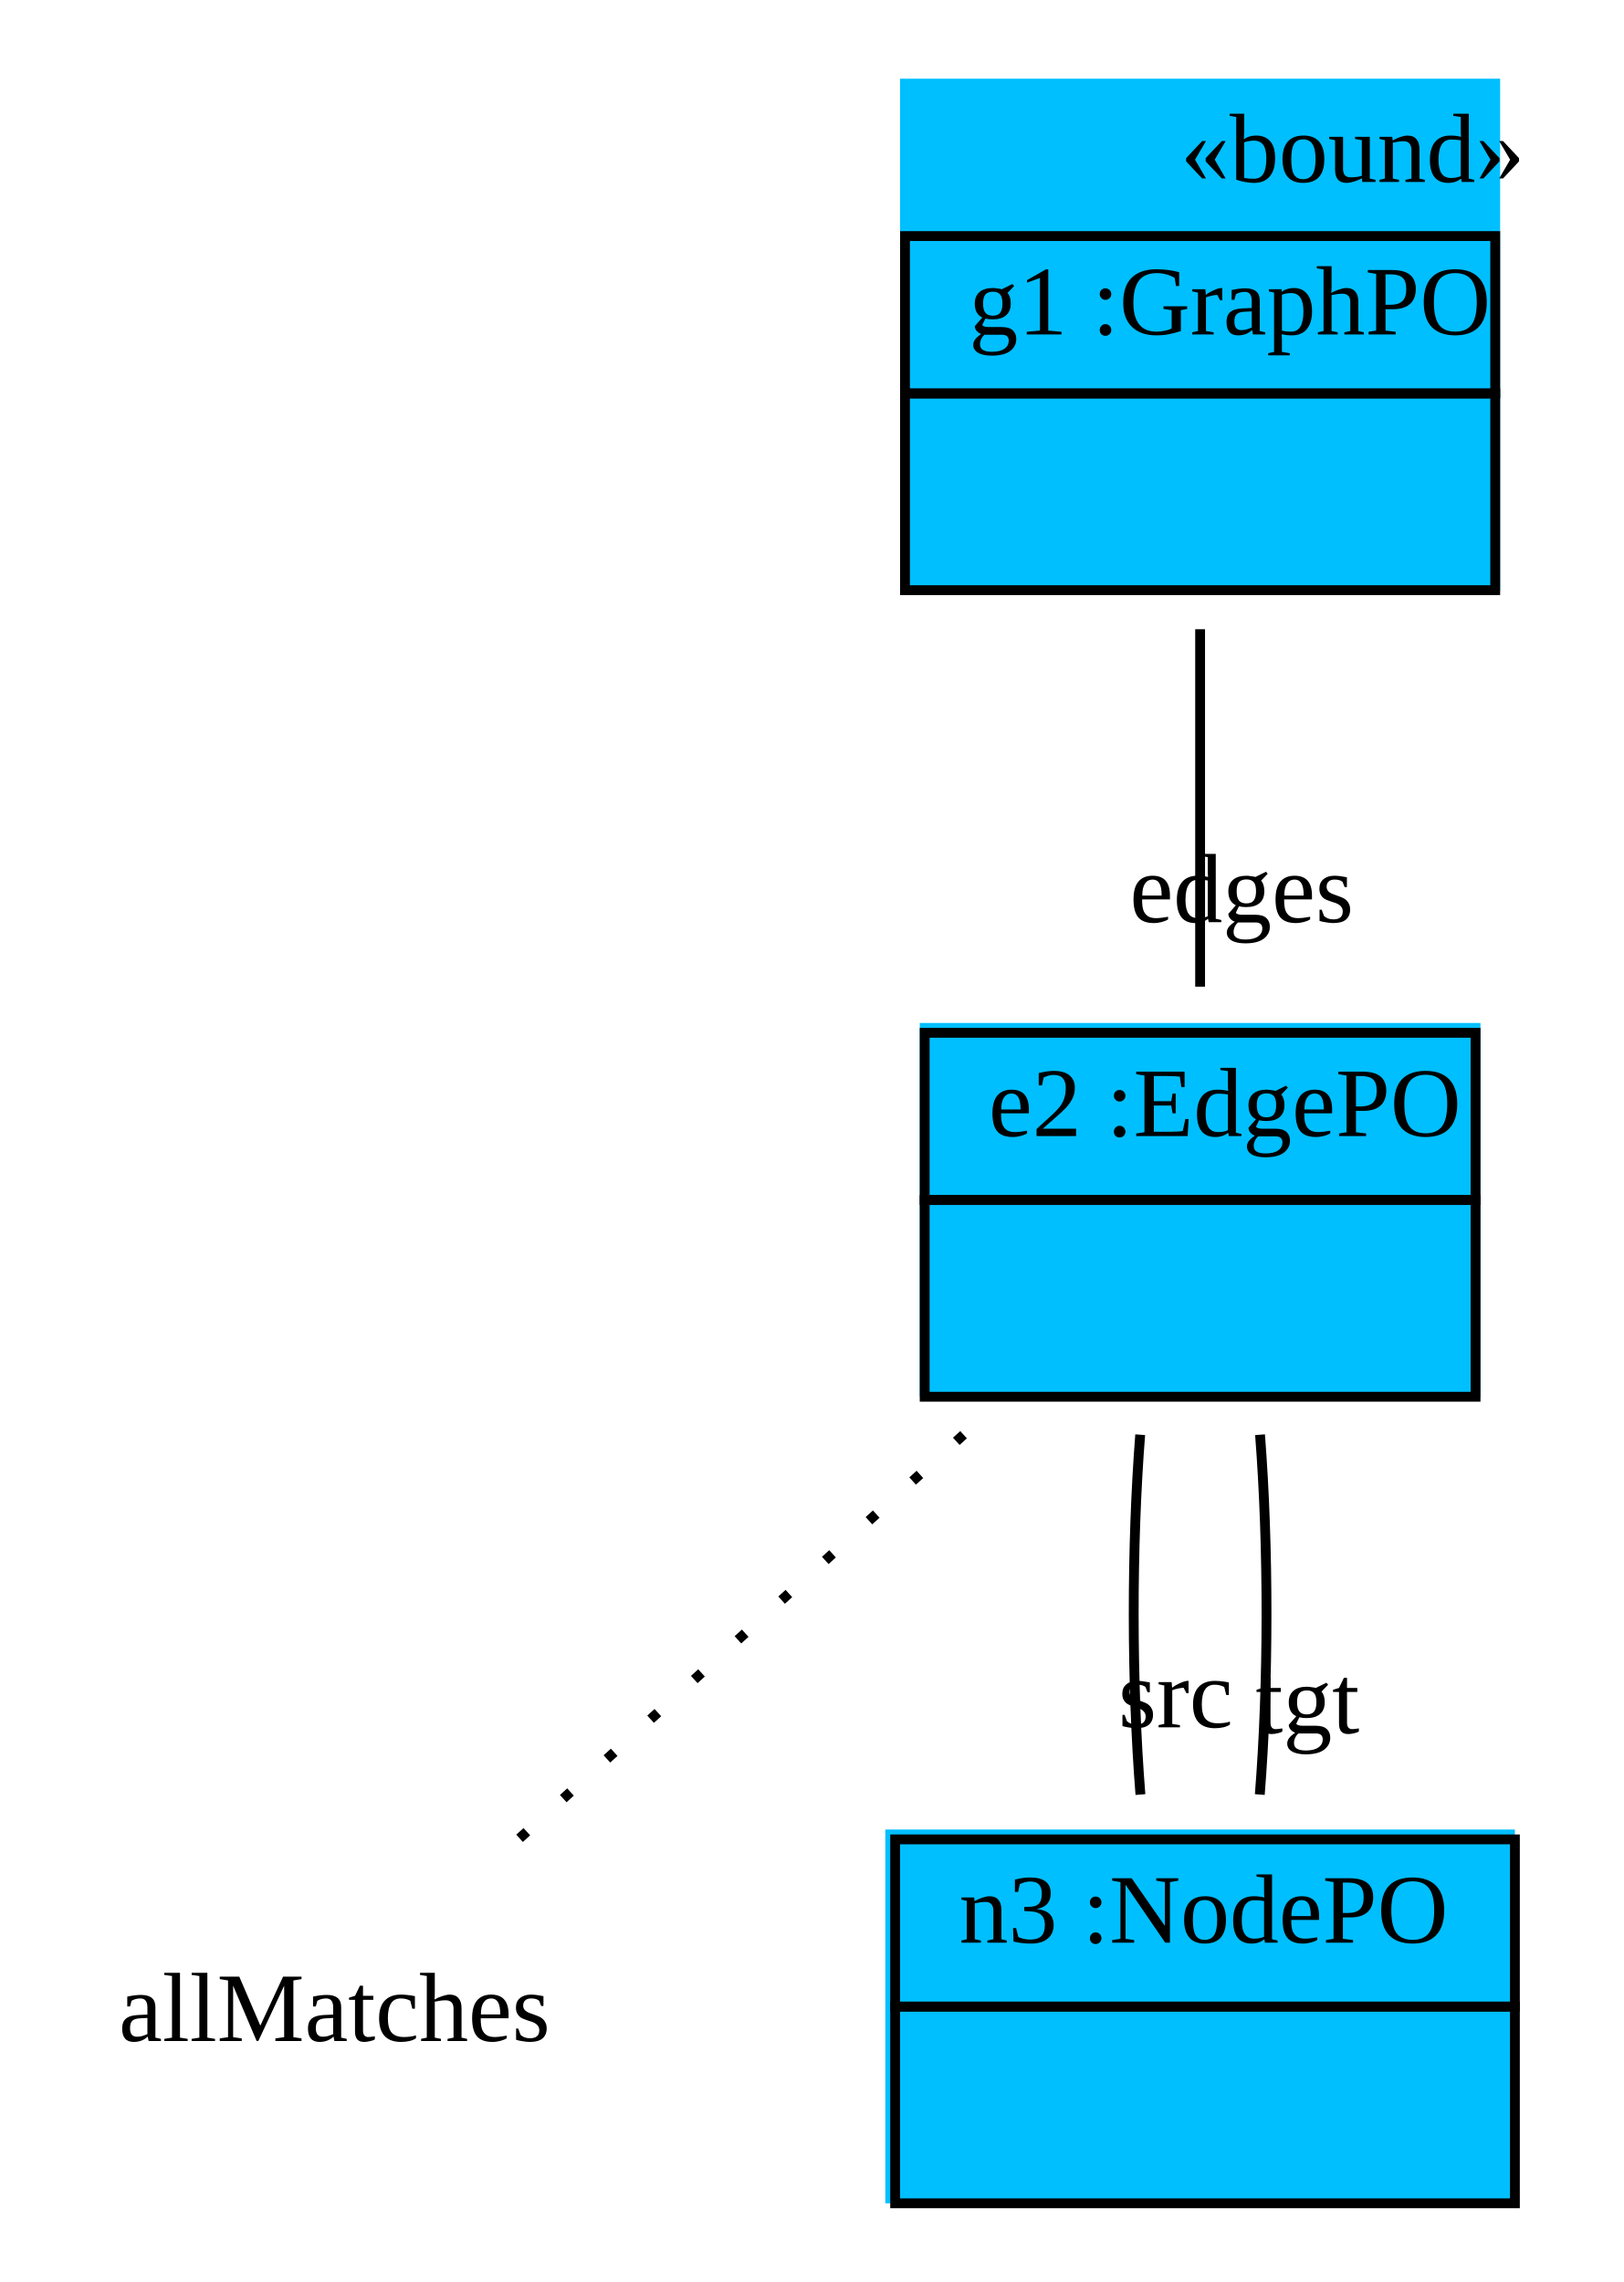
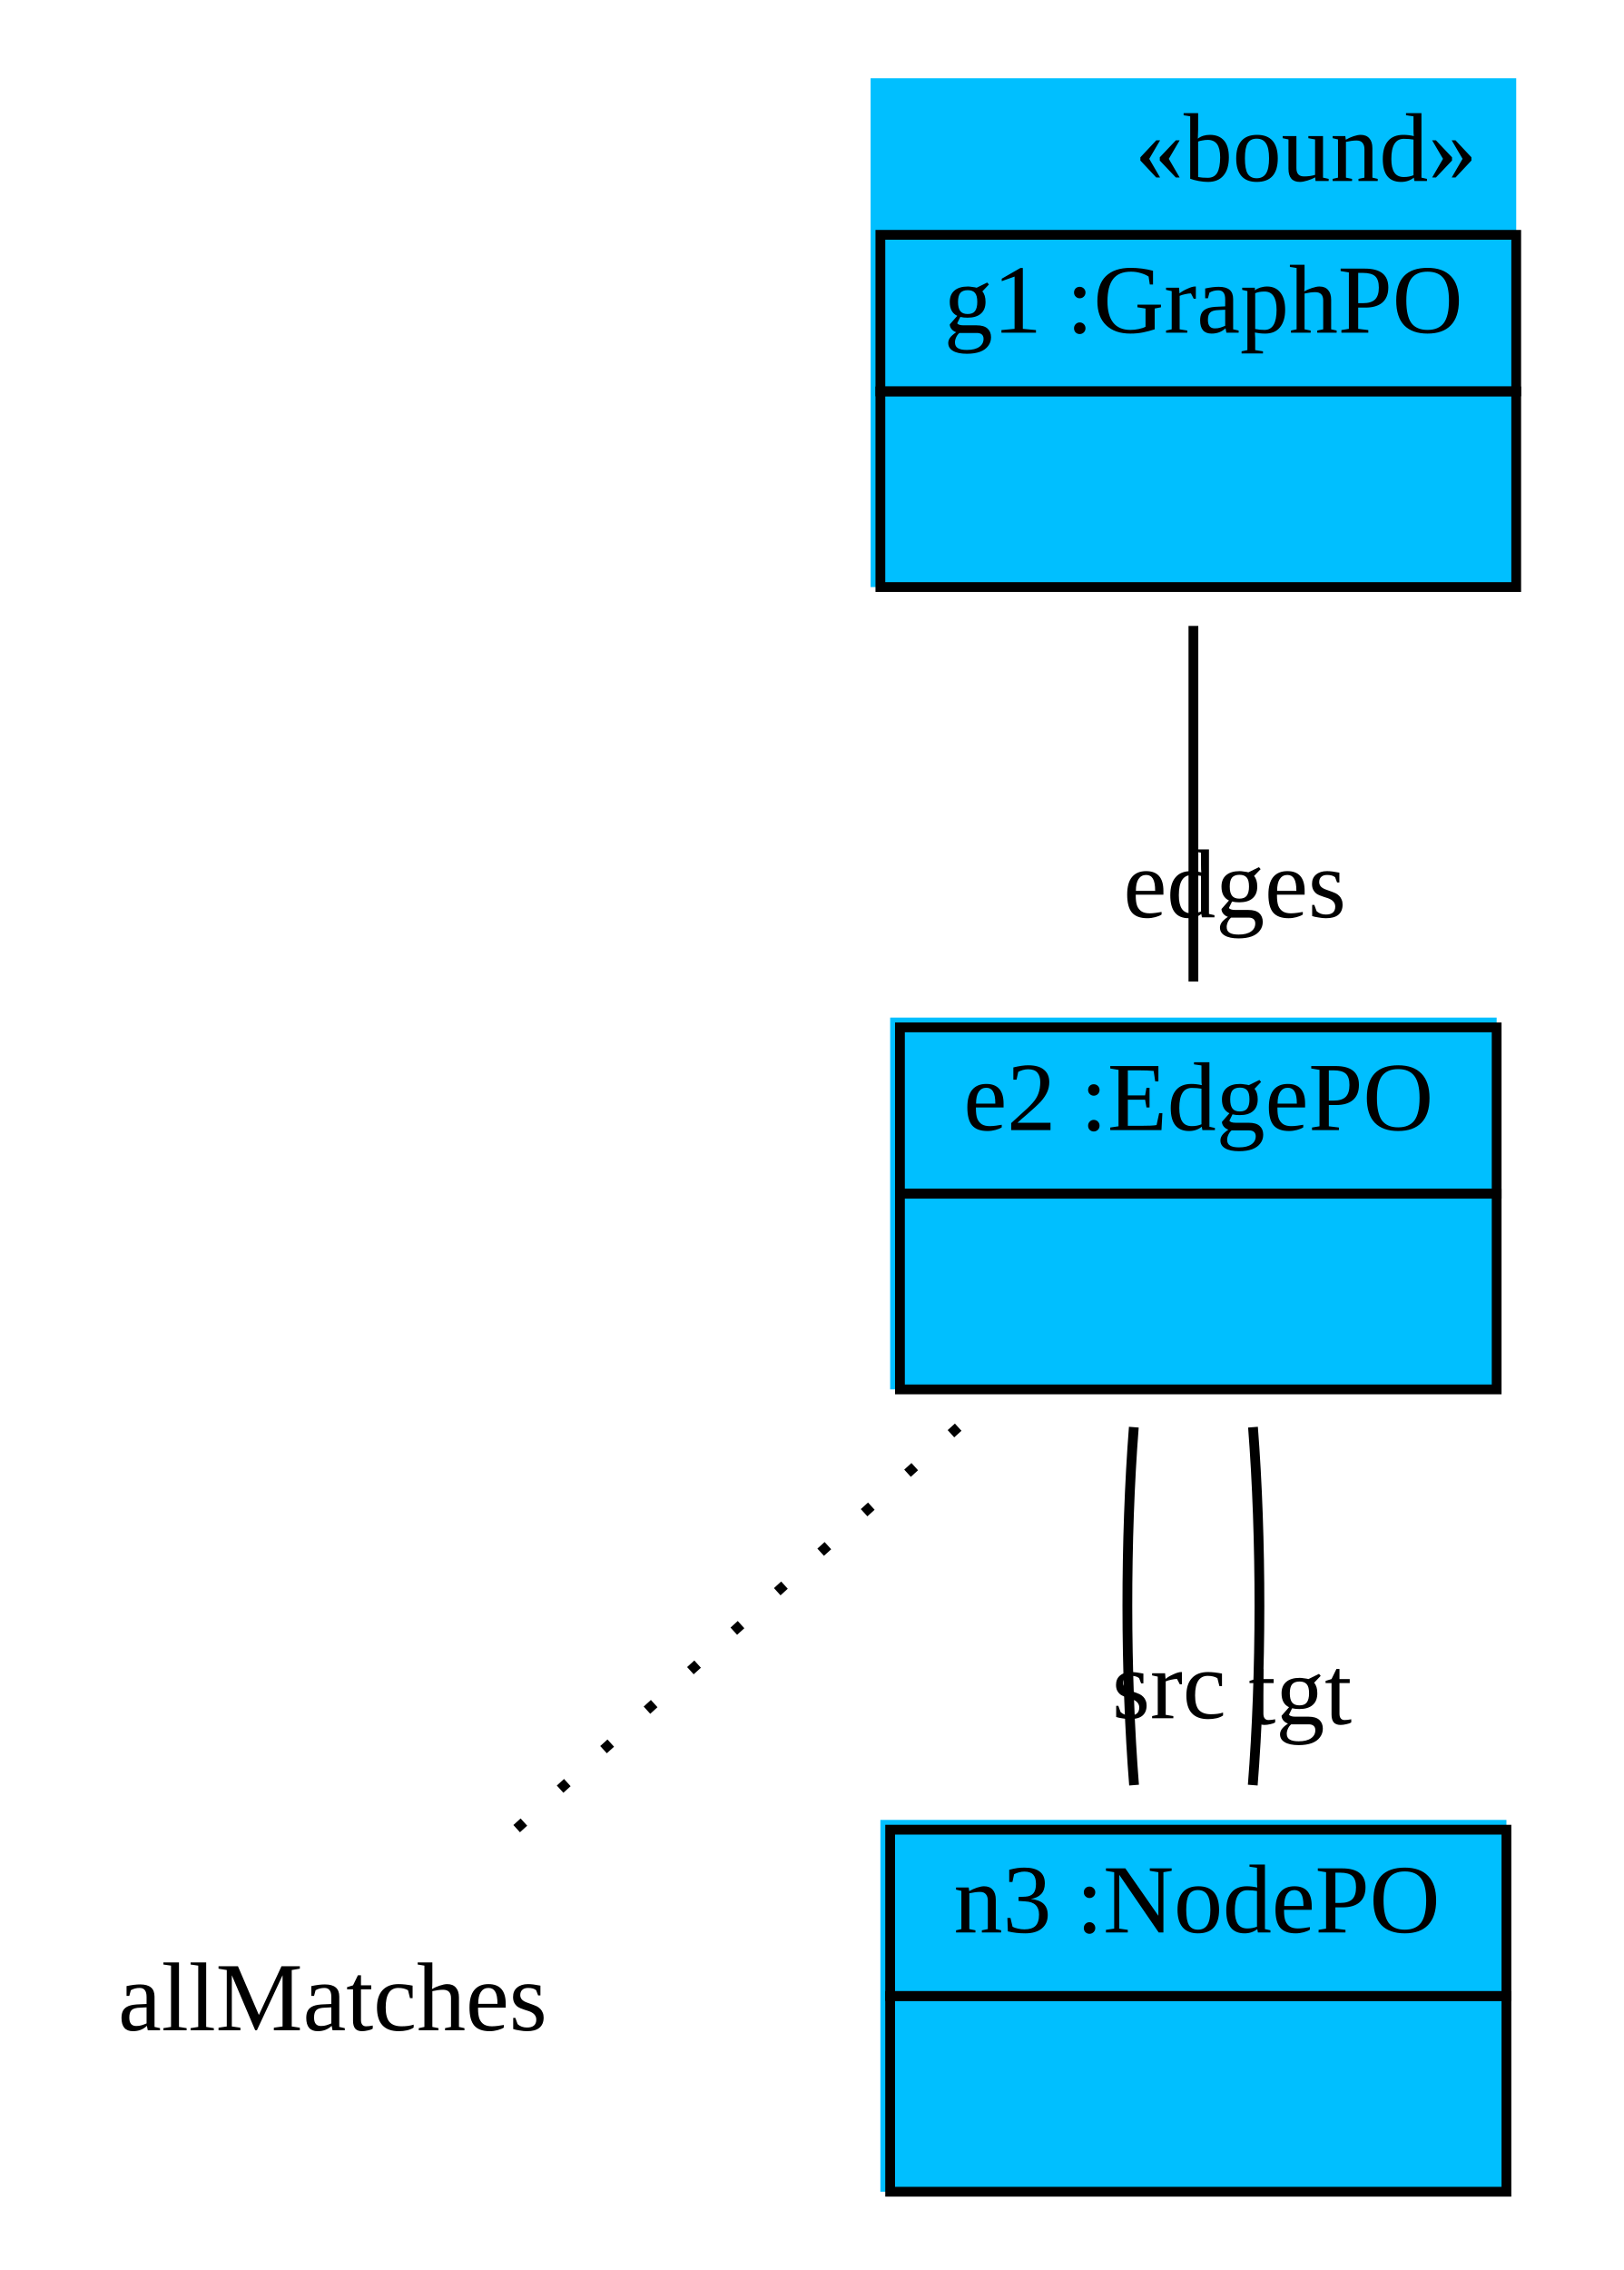
- <svg xmlns="http://www.w3.org/2000/svg" width="165pt" height="232pt" viewBox="0.00 0.00 165.00 232.00">
+ <svg xmlns="http://www.w3.org/2000/svg" width="166pt" height="232pt" viewBox="0.00 0.00 166.00 232.00">
  <g id="graph1" class="graph" transform="scale(1 1) rotate(0) translate(4 228)">
-     <polygon fill="white" stroke="white" points="-4,5 -4,-228 162,-228 162,5 -4,5" />
+     <polygon fill="white" stroke="white" points="-4,5 -4,-228 163,-228 163,5 -4,5" />
    <g id="node1" class="node">
-       <polygon fill="deepskyblue" stroke="deepskyblue" points="88,-168.5 88,-219.5 148,-219.5 148,-168.5 88,-168.5" />
-       <text text-anchor="start" x="116" y="-209.5" font-family="Times New Roman,serif" font-size="10.00">«bound»</text>
-       <polygon fill="none" stroke="black" points="88,-188 88,-204 148,-204 148,-188 88,-188" />
-       <text text-anchor="start" x="91.5" y="-194" font-family="Times New Roman,serif" font-size="10.00"> </text>
-       <text text-anchor="start" x="94.5" y="-194" font-family="Times New Roman,serif" font-size="10.00"> g1 :GraphPO </text>
-       <polygon fill="none" stroke="black" points="88,-168 88,-188 148,-188 148,-168 88,-168" />
-       <text text-anchor="start" x="115.5" y="-176" font-family="Times New Roman,serif" font-size="10.00">  </text>
+       <polygon fill="deepskyblue" stroke="deepskyblue" points="85.5,-168.5 85.5,-219.5 150.5,-219.5 150.5,-168.5 85.5,-168.5" />
+       <text text-anchor="start" x="112" y="-209.5" font-family="Times New Roman,serif" font-size="10.00">«bound»</text>
+       <polygon fill="none" stroke="black" points="86,-188 86,-204 151,-204 151,-188 86,-188" />
+       <text text-anchor="start" x="89.5" y="-194" font-family="Times New Roman,serif" font-size="10.00"> </text>
+       <text text-anchor="start" x="92.5" y="-194" font-family="Times New Roman,serif" font-size="10.00"> g1 :GraphPO </text>
+       <polygon fill="none" stroke="black" points="86,-168 86,-188 151,-188 151,-168 86,-168" />
+       <text text-anchor="start" x="116" y="-176" font-family="Times New Roman,serif" font-size="10.00">  </text>
    </g>
    <g id="node2" class="node">
-       <polygon fill="deepskyblue" stroke="deepskyblue" points="90,-86.5 90,-123.5 146,-123.5 146,-86.5 90,-86.5" />
-       <polygon fill="none" stroke="black" points="90,-106 90,-123 146,-123 146,-106 90,-106" />
-       <text text-anchor="start" x="93.5" y="-112.5" font-family="Times New Roman,serif" font-size="10.00"> </text>
-       <text text-anchor="start" x="96.5" y="-112.5" font-family="Times New Roman,serif" font-size="10.00"> e2 :EdgePO </text>
-       <polygon fill="none" stroke="black" points="90,-86 90,-106 146,-106 146,-86 90,-86" />
-       <text text-anchor="start" x="115.5" y="-94" font-family="Times New Roman,serif" font-size="10.00">  </text>
+       <polygon fill="deepskyblue" stroke="deepskyblue" points="87.5,-86.5 87.5,-123.5 148.5,-123.5 148.5,-86.5 87.5,-86.5" />
+       <polygon fill="none" stroke="black" points="88,-106 88,-123 149,-123 149,-106 88,-106" />
+       <text text-anchor="start" x="91.5" y="-112.5" font-family="Times New Roman,serif" font-size="10.00"> </text>
+       <text text-anchor="start" x="94.5" y="-112.5" font-family="Times New Roman,serif" font-size="10.00"> e2 :EdgePO </text>
+       <polygon fill="none" stroke="black" points="88,-86 88,-106 149,-106 149,-86 88,-86" />
+       <text text-anchor="start" x="116" y="-94" font-family="Times New Roman,serif" font-size="10.00">  </text>
    </g>
    <g id="edge4" class="edge">
      <path fill="none" stroke="black" d="M118,-164.03C118,-152.167 118,-138.675 118,-127.687" />
      <text text-anchor="middle" x="122.226" y="-134.25" font-family="Times New Roman,serif" font-size="10.00">edges</text>
    </g>
    <g id="node3" class="node">
      <text text-anchor="middle" x="30" y="-20.5" font-family="Times New Roman,serif" font-size="10.00">allMatches</text>
    </g>
    <g id="edge2" class="edge">
      <path fill="none" stroke="black" stroke-dasharray="1,5" d="M93.954,-82.14C79.705,-69.186 61.914,-53.013 48.716,-41.015" />
    </g>
    <g id="node4" class="node">
      <polygon fill="deepskyblue" stroke="deepskyblue" points="86.5,-4.5 86.5,-41.5 149.5,-41.5 149.5,-4.5 86.5,-4.5" />
      <polygon fill="none" stroke="black" points="87,-24 87,-41 150,-41 150,-24 87,-24" />
      <text text-anchor="start" x="90.5" y="-30.5" font-family="Times New Roman,serif" font-size="10.00"> </text>
      <text text-anchor="start" x="93.5" y="-30.5" font-family="Times New Roman,serif" font-size="10.00"> n3 :NodePO </text>
      <polygon fill="none" stroke="black" points="87,-4 87,-24 150,-24 150,-4 87,-4" />
      <text text-anchor="start" x="116" y="-12" font-family="Times New Roman,serif" font-size="10.00">  </text>
    </g>
    <g id="edge6" class="edge">
      <path fill="none" stroke="black" d="M111.909,-82.14C111.022,-70.759 111.03,-56.893 111.933,-45.557" />
      <text text-anchor="middle" x="115.514" y="-52.394" font-family="Times New Roman,serif" font-size="10.00">src</text>
    </g>
    <g id="edge8" class="edge">
      <path fill="none" stroke="black" d="M124.091,-82.14C124.978,-70.759 124.97,-56.893 124.067,-45.557" />
      <text text-anchor="middle" x="128.918" y="-51.801" font-family="Times New Roman,serif" font-size="10.00">tgt</text>
    </g>
  </g>
</svg>
